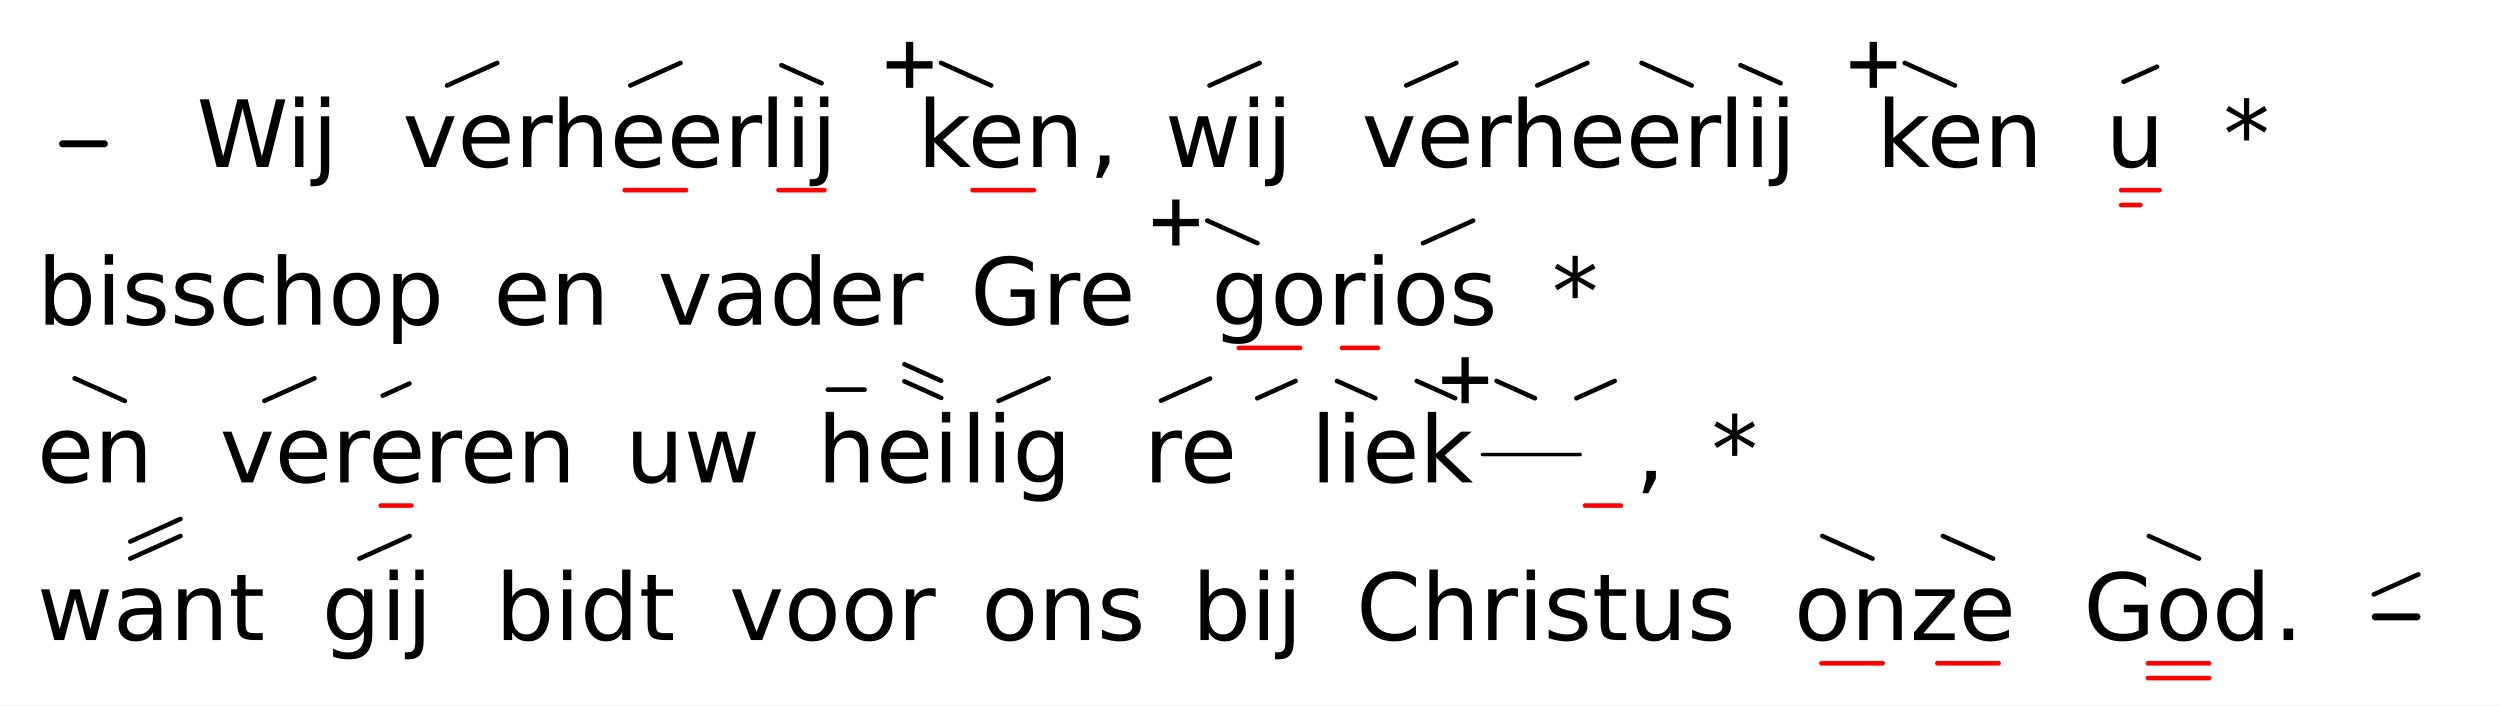
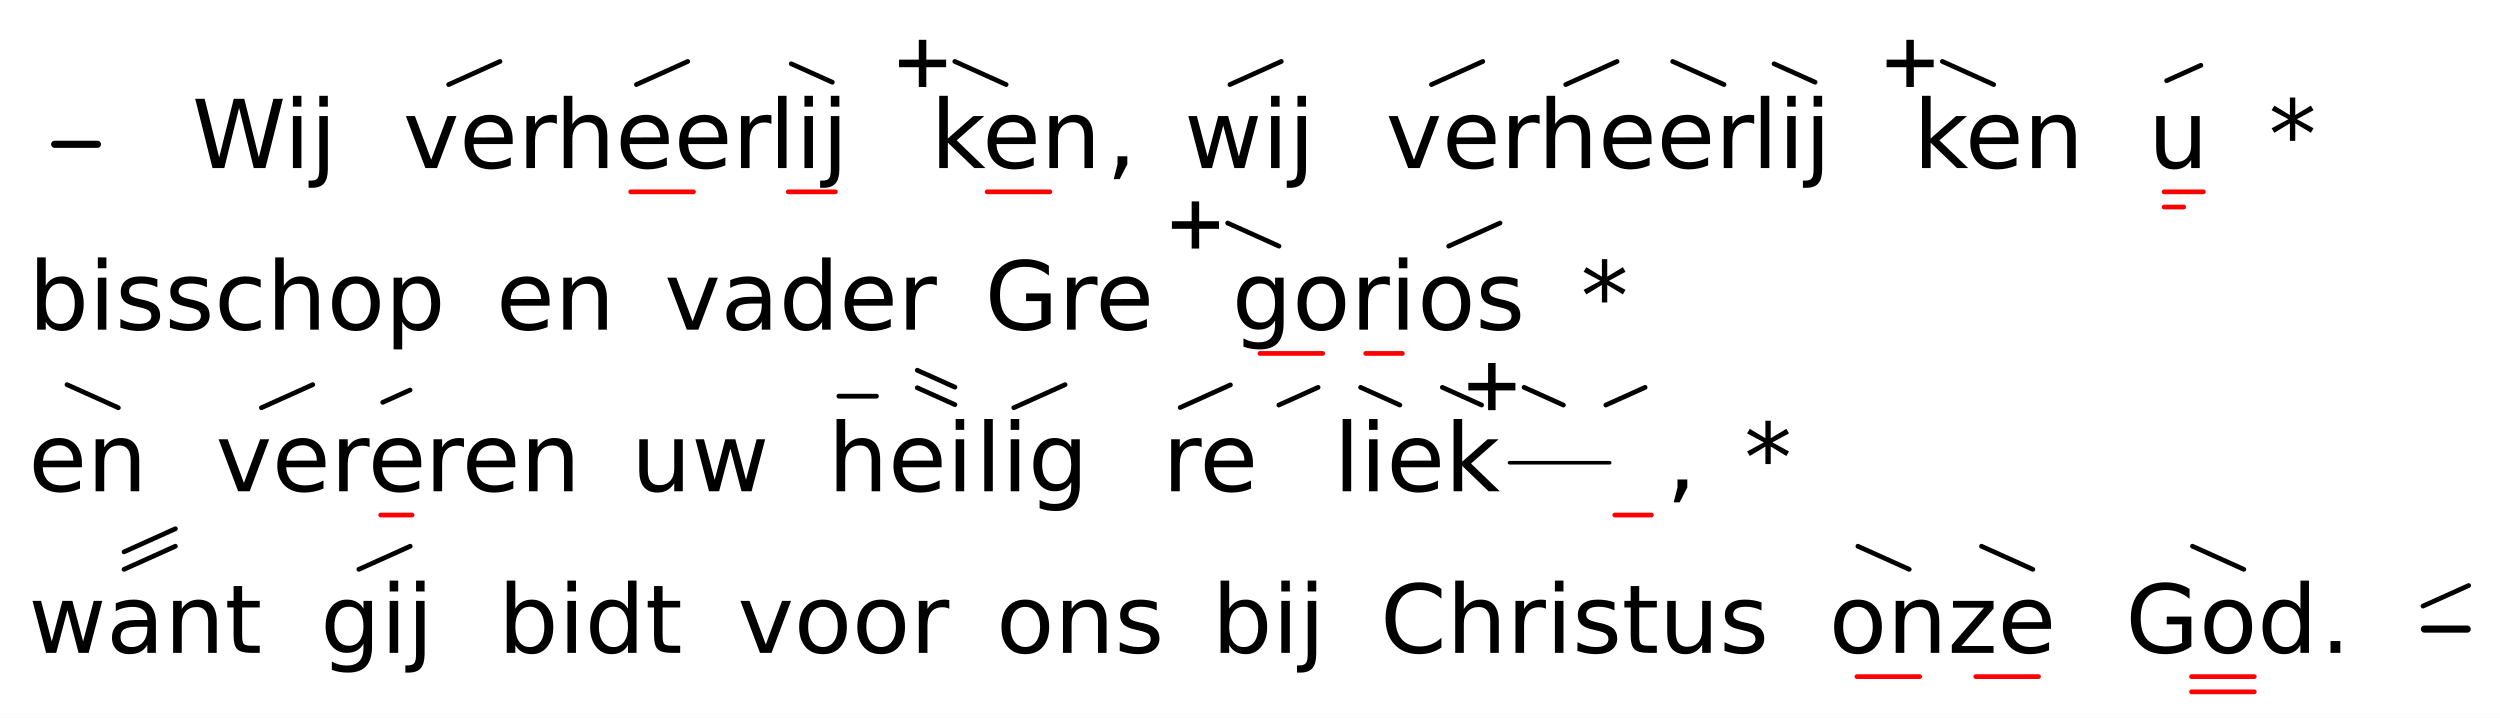
- <svg xmlns="http://www.w3.org/2000/svg" class="vsa-svg" width="539" height="152" viewBox="0 0 539 152">
+ <svg xmlns="http://www.w3.org/2000/svg" class="vsa-svg" width="526" height="151" viewBox="0 0 526 151">
  <rect width="100%" height="100%" fill="white" />
-   <g class="vsa-score">
-     <g class="vsa-line" data-vsa-line="1">
-       <g class="vsa-unit vsa-pitch-marker" data-vsa-unit="1">
-         <line class="vsa-pitch-marker-dash" x1="13.50" y1="31.00" x2="22.50" y2="31.00" stroke="black" stroke-width="1.50" stroke-linecap="round" />
+   <g class="vsa-trim" transform="translate(-2.00 -0.64)">
+     <g class="vsa-score">
+       <g class="vsa-line" data-vsa-line="1">
+         <g class="vsa-unit vsa-pitch-marker" data-vsa-unit="1">
+           <line class="vsa-pitch-marker-dash" x1="13.50" y1="31.00" x2="22.50" y2="31.00" stroke="black" stroke-width="1.50" stroke-linecap="round" />
+         </g>
+         <g class="vsa-unit vsa-unit-text" data-vsa-unit="3">
+           <text class="vsa-text vsa-free-text" x="42.40" y="36.00" xml:space="preserve" font-family="DejaVu Sans" font-size="20.00">Wij</text>
+         </g>
+         <g class="vsa-unit vsa-unit-scope" data-vsa-unit="5">
+           <text class="vsa-text vsa-sung-text" x="86.80" y="36.00" xml:space="preserve" font-family="DejaVu Sans" font-size="20.00">ver</text>
+           <g class="vsa-glyph-group vsa-upper-glyphs">
+             <line class="vsa-glyph vsa-upper-glyph vsa-glyph-rise" x1="96.40" y1="18.43" x2="107.20" y2="13.57" stroke="black" stroke-width="1.00" stroke-linecap="round" />
+           </g>
+           <g class="vsa-glyph-group vsa-lower-glyphs">
+ </g>
+         </g>
+         <g class="vsa-unit vsa-unit-scope" data-vsa-unit="6">
+           <text class="vsa-text vsa-sung-text" x="118.80" y="36.00" xml:space="preserve" font-family="DejaVu Sans" font-size="20.00">heer</text>
+           <g class="vsa-glyph-group vsa-upper-glyphs">
+             <line class="vsa-glyph vsa-upper-glyph vsa-glyph-rise" x1="135.90" y1="18.43" x2="146.70" y2="13.57" stroke="black" stroke-width="1.00" stroke-linecap="round" />
+           </g>
+           <g class="vsa-glyph-group vsa-lower-glyphs">
+             <line class="vsa-glyph vsa-lower-glyph vsa-glyph-length" x1="134.70" y1="41.00" x2="147.90" y2="41.00" stroke="red" stroke-width="1.00" stroke-linecap="round" />
+           </g>
+         </g>
+         <g class="vsa-unit vsa-unit-scope" data-vsa-unit="7">
+           <text class="vsa-text vsa-sung-text" x="163.80" y="36.00" xml:space="preserve" font-family="DejaVu Sans" font-size="20.00">lij</text>
+           <g class="vsa-glyph-group vsa-upper-glyphs">
+             <line class="vsa-glyph vsa-upper-glyph vsa-glyph-fall" x1="168.48" y1="14.06" x2="177.12" y2="17.94" stroke="black" stroke-width="1.00" stroke-linecap="round" />
+           </g>
+           <g class="vsa-glyph-group vsa-lower-glyphs">
+             <line class="vsa-glyph vsa-lower-glyph vsa-glyph-length" x1="167.85" y1="41.00" x2="177.75" y2="41.00" stroke="red" stroke-width="1.00" stroke-linecap="round" />
+           </g>
+         </g>
+         <g class="vsa-unit vsa-unit-scope" data-vsa-unit="8">
+           <text class="vsa-text vsa-sung-text" x="197.80" y="36.00" xml:space="preserve" font-family="DejaVu Sans" font-size="20.00">ken</text>
+           <g class="vsa-glyph-group vsa-upper-glyphs">
+             <text class="vsa-glyph-text" x="201.89" y="20.00" xml:space="preserve" text-anchor="end" font-family="Consolas" font-size="19.20">+</text>
+             <line class="vsa-glyph vsa-upper-glyph vsa-glyph-fall" x1="202.89" y1="13.57" x2="213.69" y2="18.43" stroke="black" stroke-width="1.00" stroke-linecap="round" />
+           </g>
+           <g class="vsa-glyph-group vsa-lower-glyphs">
+             <line class="vsa-glyph vsa-lower-glyph vsa-glyph-length" x1="209.69" y1="41.00" x2="222.89" y2="41.00" stroke="red" stroke-width="1.00" stroke-linecap="round" />
+           </g>
+         </g>
+         <g class="vsa-unit vsa-unit-text" data-vsa-unit="9">
+           <text class="vsa-text vsa-free-text" x="234.78" y="36.00" xml:space="preserve" font-family="DejaVu Sans" font-size="20.00">,</text>
+         </g>
+         <g class="vsa-unit vsa-unit-scope" data-vsa-unit="11">
+           <text class="vsa-text vsa-sung-text" x="251.18" y="36.00" xml:space="preserve" font-family="DejaVu Sans" font-size="20.00">wij</text>
+           <g class="vsa-glyph-group vsa-upper-glyphs">
+             <line class="vsa-glyph vsa-upper-glyph vsa-glyph-rise" x1="260.78" y1="18.43" x2="271.58" y2="13.57" stroke="black" stroke-width="1.00" stroke-linecap="round" />
+           </g>
+           <g class="vsa-glyph-group vsa-lower-glyphs">
+ </g>
+         </g>
+         <g class="vsa-unit vsa-unit-scope" data-vsa-unit="13">
+           <text class="vsa-text vsa-sung-text" x="293.58" y="36.00" xml:space="preserve" font-family="DejaVu Sans" font-size="20.00">ver</text>
+           <g class="vsa-glyph-group vsa-upper-glyphs">
+             <line class="vsa-glyph vsa-upper-glyph vsa-glyph-rise" x1="303.18" y1="18.43" x2="313.98" y2="13.57" stroke="black" stroke-width="1.00" stroke-linecap="round" />
+           </g>
+           <g class="vsa-glyph-group vsa-lower-glyphs">
+ </g>
+         </g>
+         <g class="vsa-unit vsa-unit-scope" data-vsa-unit="14">
+           <text class="vsa-text vsa-sung-text" x="325.58" y="36.00" xml:space="preserve" font-family="DejaVu Sans" font-size="20.00">heer</text>
+           <g class="vsa-glyph-group vsa-upper-glyphs">
+             <line class="vsa-glyph vsa-upper-glyph vsa-glyph-rise" x1="331.43" y1="18.43" x2="342.23" y2="13.57" stroke="black" stroke-width="1.00" stroke-linecap="round" />
+             <line class="vsa-glyph vsa-upper-glyph vsa-glyph-fall" x1="353.93" y1="13.57" x2="364.73" y2="18.43" stroke="black" stroke-width="1.00" stroke-linecap="round" />
+           </g>
+           <g class="vsa-glyph-group vsa-lower-glyphs">
+ </g>
+         </g>
+         <g class="vsa-unit vsa-unit-scope" data-vsa-unit="15">
+           <text class="vsa-text vsa-sung-text" x="370.58" y="36.00" xml:space="preserve" font-family="DejaVu Sans" font-size="20.00">lij</text>
+           <g class="vsa-glyph-group vsa-upper-glyphs">
+             <line class="vsa-glyph vsa-upper-glyph vsa-glyph-fall" x1="375.26" y1="14.06" x2="383.90" y2="17.94" stroke="black" stroke-width="1.00" stroke-linecap="round" />
+           </g>
+           <g class="vsa-glyph-group vsa-lower-glyphs">
+ </g>
+         </g>
+         <g class="vsa-unit vsa-unit-scope" data-vsa-unit="16">
+           <text class="vsa-text vsa-sung-text" x="404.58" y="36.00" xml:space="preserve" font-family="DejaVu Sans" font-size="20.00">ken</text>
+           <g class="vsa-glyph-group vsa-upper-glyphs">
+             <text class="vsa-glyph-text" x="409.67" y="20.00" xml:space="preserve" text-anchor="end" font-family="Consolas" font-size="19.20">+</text>
+             <line class="vsa-glyph vsa-upper-glyph vsa-glyph-fall" x1="410.67" y1="13.57" x2="421.47" y2="18.43" stroke="black" stroke-width="1.00" stroke-linecap="round" />
+           </g>
+           <g class="vsa-glyph-group vsa-lower-glyphs">
+ </g>
+         </g>
+         <g class="vsa-unit vsa-unit-scope" data-vsa-unit="18">
+           <text class="vsa-text vsa-sung-text" x="453.96" y="36.00" xml:space="preserve" font-family="DejaVu Sans" font-size="20.00">u</text>
+           <g class="vsa-glyph-group vsa-upper-glyphs">
+             <line class="vsa-glyph vsa-upper-glyph vsa-glyph-rise" x1="457.86" y1="17.62" x2="465.06" y2="14.38" stroke="black" stroke-width="1.00" stroke-linecap="round" />
+           </g>
+           <g class="vsa-glyph-group vsa-lower-glyphs">
+             <line class="vsa-glyph vsa-lower-glyph vsa-glyph-length" x1="457.33" y1="41.00" x2="465.58" y2="41.00" stroke="red" stroke-width="1.00" stroke-linecap="round" />
+             <line class="vsa-glyph vsa-lower-glyph vsa-glyph-length" x1="457.33" y1="44.20" x2="461.46" y2="44.20" stroke="red" stroke-width="1.00" stroke-linecap="round" />
+           </g>
+         </g>
+         <g class="vsa-unit vsa-unit-text" data-vsa-unit="20">
+           <text class="vsa-text vsa-free-text" x="479.36" y="36.00" xml:space="preserve" font-family="DejaVu Sans" font-size="20.00">*</text>
+         </g>
      </g>
-       <g class="vsa-unit vsa-unit-text" data-vsa-unit="3">
-         <text class="vsa-text vsa-free-text" x="42.40" y="36.00" xml:space="preserve" font-family="DejaVu Sans" font-size="20.00">Wij</text>
+       <g class="vsa-line" data-vsa-line="2">
+         <g class="vsa-unit vsa-unit-text" data-vsa-unit="1">
+           <text class="vsa-text vsa-free-text" x="8.00" y="70.00" xml:space="preserve" font-family="DejaVu Sans" font-size="20.00">bisschop</text>
+         </g>
+         <g class="vsa-unit vsa-unit-text" data-vsa-unit="3">
+           <text class="vsa-text vsa-free-text" x="106.40" y="70.00" xml:space="preserve" font-family="DejaVu Sans" font-size="20.00">en</text>
+         </g>
+         <g class="vsa-unit vsa-unit-text" data-vsa-unit="5">
+           <text class="vsa-text vsa-free-text" x="141.80" y="70.00" xml:space="preserve" font-family="DejaVu Sans" font-size="20.00">vader</text>
+         </g>
+         <g class="vsa-unit vsa-unit-text" data-vsa-unit="7">
+           <text class="vsa-text vsa-free-text" x="209.20" y="70.00" xml:space="preserve" font-family="DejaVu Sans" font-size="20.00">Gre</text>
+         </g>
+         <g class="vsa-unit vsa-unit-scope" data-vsa-unit="8">
+           <text class="vsa-text vsa-sung-text" x="261.20" y="70.00" xml:space="preserve" font-family="DejaVu Sans" font-size="20.00">go</text>
+           <g class="vsa-glyph-group vsa-upper-glyphs">
+             <text class="vsa-glyph-text" x="259.30" y="54.00" xml:space="preserve" text-anchor="end" font-family="Consolas" font-size="19.20">+</text>
+             <line class="vsa-glyph vsa-upper-glyph vsa-glyph-fall" x1="260.30" y1="47.57" x2="271.10" y2="52.43" stroke="black" stroke-width="1.00" stroke-linecap="round" />
+           </g>
+           <g class="vsa-glyph-group vsa-lower-glyphs">
+             <line class="vsa-glyph vsa-lower-glyph vsa-glyph-length" x1="267.10" y1="75.00" x2="280.30" y2="75.00" stroke="red" stroke-width="1.00" stroke-linecap="round" />
+           </g>
+         </g>
+         <g class="vsa-unit vsa-unit-scope" data-vsa-unit="9">
+           <text class="vsa-text vsa-sung-text" x="286.20" y="70.00" xml:space="preserve" font-family="DejaVu Sans" font-size="20.00">ri</text>
+           <g class="vsa-glyph-group vsa-upper-glyphs">
+ </g>
+           <g class="vsa-glyph-group vsa-lower-glyphs">
+             <line class="vsa-glyph vsa-lower-glyph vsa-glyph-length" x1="289.35" y1="75.00" x2="297.05" y2="75.00" stroke="red" stroke-width="1.00" stroke-linecap="round" />
+           </g>
+         </g>
+         <g class="vsa-unit vsa-unit-scope" data-vsa-unit="10">
+           <text class="vsa-text vsa-sung-text" x="300.20" y="70.00" xml:space="preserve" font-family="DejaVu Sans" font-size="20.00">os</text>
+           <g class="vsa-glyph-group vsa-upper-glyphs">
+             <line class="vsa-glyph vsa-upper-glyph vsa-glyph-rise" x1="306.80" y1="52.43" x2="317.60" y2="47.57" stroke="black" stroke-width="1.00" stroke-linecap="round" />
+           </g>
+           <g class="vsa-glyph-group vsa-lower-glyphs">
+ </g>
+         </g>
+         <g class="vsa-unit vsa-unit-text" data-vsa-unit="12">
+           <text class="vsa-text vsa-free-text" x="334.60" y="70.00" xml:space="preserve" font-family="DejaVu Sans" font-size="20.00">*</text>
+         </g>
      </g>
-       <g class="vsa-unit vsa-unit-scope" data-vsa-unit="5">
-         <text class="vsa-text vsa-sung-text" x="86.80" y="36.00" xml:space="preserve" font-family="DejaVu Sans" font-size="20.00">ver</text>
-         <g class="vsa-glyph-group vsa-upper-glyphs">
-           <line class="vsa-glyph vsa-upper-glyph vsa-glyph-rise" x1="96.40" y1="18.43" x2="107.20" y2="13.57" stroke="black" stroke-width="1.00" stroke-linecap="round" />
-         </g>
-         <g class="vsa-glyph-group vsa-lower-glyphs">
- </g>
+       <g class="vsa-line" data-vsa-line="3">
+         <g class="vsa-unit vsa-unit-scope" data-vsa-unit="1">
+           <text class="vsa-text vsa-sung-text" x="8.00" y="104.00" xml:space="preserve" font-family="DejaVu Sans" font-size="20.00">en</text>
+           <g class="vsa-glyph-group vsa-upper-glyphs">
+             <line class="vsa-glyph vsa-upper-glyph vsa-glyph-fall" x1="16.10" y1="81.57" x2="26.90" y2="86.43" stroke="black" stroke-width="1.00" stroke-linecap="round" />
+           </g>
+           <g class="vsa-glyph-group vsa-lower-glyphs">
+ </g>
+         </g>
+         <g class="vsa-unit vsa-unit-scope" data-vsa-unit="3">
+           <text class="vsa-text vsa-sung-text" x="47.40" y="104.00" xml:space="preserve" font-family="DejaVu Sans" font-size="20.00">ver</text>
+           <g class="vsa-glyph-group vsa-upper-glyphs">
+             <line class="vsa-glyph vsa-upper-glyph vsa-glyph-rise" x1="57.00" y1="86.43" x2="67.80" y2="81.57" stroke="black" stroke-width="1.00" stroke-linecap="round" />
+           </g>
+           <g class="vsa-glyph-group vsa-lower-glyphs">
+ </g>
+         </g>
+         <g class="vsa-unit vsa-unit-scope" data-vsa-unit="4">
+           <text class="vsa-text vsa-sung-text" x="79.40" y="104.00" xml:space="preserve" font-family="DejaVu Sans" font-size="20.00">e</text>
+           <g class="vsa-glyph-group vsa-upper-glyphs">
+             <line class="vsa-glyph vsa-upper-glyph vsa-glyph-rise" x1="82.52" y1="85.30" x2="88.28" y2="82.70" stroke="black" stroke-width="1.00" stroke-linecap="round" />
+           </g>
+           <g class="vsa-glyph-group vsa-lower-glyphs">
+             <line class="vsa-glyph vsa-lower-glyph vsa-glyph-length" x1="82.10" y1="109.00" x2="88.70" y2="109.00" stroke="red" stroke-width="1.00" stroke-linecap="round" />
+           </g>
+         </g>
+         <g class="vsa-unit vsa-unit-text" data-vsa-unit="5">
+           <text class="vsa-text vsa-free-text" x="91.40" y="104.00" xml:space="preserve" font-family="DejaVu Sans" font-size="20.00">ren</text>
+         </g>
+         <g class="vsa-unit vsa-unit-text" data-vsa-unit="7">
+           <text class="vsa-text vsa-free-text" x="134.80" y="104.00" xml:space="preserve" font-family="DejaVu Sans" font-size="20.00">uw</text>
+         </g>
+         <g class="vsa-unit vsa-unit-scope" data-vsa-unit="9">
+           <text class="vsa-text vsa-sung-text" x="176.20" y="104.00" xml:space="preserve" font-family="DejaVu Sans" font-size="20.00">hei</text>
+           <g class="vsa-glyph-group vsa-upper-glyphs">
+             <line class="vsa-glyph vsa-upper-glyph vsa-glyph-flat" x1="178.49" y1="84.00" x2="186.41" y2="84.00" stroke="black" stroke-width="1.00" stroke-linecap="round" />
+             <line class="vsa-glyph vsa-upper-glyph vsa-glyph-fall" x1="194.99" y1="82.22" x2="202.91" y2="85.78" stroke="black" stroke-width="1.00" stroke-linecap="round" />
+             <line class="vsa-glyph vsa-upper-glyph vsa-glyph-fall" x1="194.99" y1="78.54" x2="202.91" y2="82.10" stroke="black" stroke-width="1.00" stroke-linecap="round" />
+           </g>
+           <g class="vsa-glyph-group vsa-lower-glyphs">
+ </g>
+         </g>
+         <g class="vsa-unit vsa-unit-scope" data-vsa-unit="10">
+           <text class="vsa-text vsa-sung-text" x="207.20" y="104.00" xml:space="preserve" font-family="DejaVu Sans" font-size="20.00">lig</text>
+           <g class="vsa-glyph-group vsa-upper-glyphs">
+             <line class="vsa-glyph vsa-upper-glyph vsa-glyph-rise" x1="215.30" y1="86.43" x2="226.10" y2="81.57" stroke="black" stroke-width="1.00" stroke-linecap="round" />
+           </g>
+           <g class="vsa-glyph-group vsa-lower-glyphs">
+ </g>
+         </g>
+         <g class="vsa-unit vsa-unit-scope" data-vsa-unit="12">
+           <text class="vsa-text vsa-sung-text" x="246.60" y="104.00" xml:space="preserve" font-family="DejaVu Sans" font-size="20.00">re</text>
+           <g class="vsa-glyph-group vsa-upper-glyphs">
+             <line class="vsa-glyph vsa-upper-glyph vsa-glyph-rise" x1="250.32" y1="86.38" x2="260.88" y2="81.62" stroke="black" stroke-width="1.00" stroke-linecap="round" />
+           </g>
+           <g class="vsa-glyph-group vsa-lower-glyphs">
+ </g>
+         </g>
+         <g class="vsa-unit vsa-unit-scope" data-vsa-unit="13">
+           <text class="vsa-text vsa-sung-text" x="282.60" y="104.00" xml:space="preserve" font-family="DejaVu Sans" font-size="20.00">liek</text>
+           <line class="vsa-filler-line" x1="319.60" y1="98.00" x2="340.68" y2="98.00" stroke="black" stroke-width="0.75" stroke-linecap="round" />
+           <g class="vsa-glyph-group vsa-upper-glyphs">
+             <line class="vsa-glyph vsa-upper-glyph vsa-glyph-rise" x1="271.07" y1="85.86" x2="279.33" y2="82.14" stroke="black" stroke-width="1.00" stroke-linecap="round" />
+             <line class="vsa-glyph vsa-upper-glyph vsa-glyph-fall" x1="288.27" y1="82.14" x2="296.53" y2="85.86" stroke="black" stroke-width="1.00" stroke-linecap="round" />
+             <line class="vsa-glyph vsa-upper-glyph vsa-glyph-fall" x1="305.47" y1="82.14" x2="313.73" y2="85.86" stroke="black" stroke-width="1.00" stroke-linecap="round" />
+             <text class="vsa-glyph-text" x="321.67" y="88.00" xml:space="preserve" text-anchor="end" font-family="Consolas" font-size="19.20">+</text>
+             <line class="vsa-glyph vsa-upper-glyph vsa-glyph-fall" x1="322.67" y1="82.14" x2="330.93" y2="85.86" stroke="black" stroke-width="1.00" stroke-linecap="round" />
+             <line class="vsa-glyph vsa-upper-glyph vsa-glyph-rise" x1="339.87" y1="85.86" x2="348.13" y2="82.14" stroke="black" stroke-width="1.00" stroke-linecap="round" />
+           </g>
+           <g class="vsa-glyph-group vsa-lower-glyphs">
+             <line class="vsa-glyph vsa-lower-glyph vsa-glyph-length" x1="341.75" y1="109.00" x2="349.45" y2="109.00" stroke="red" stroke-width="1.00" stroke-linecap="round" />
+           </g>
+         </g>
+         <g class="vsa-unit vsa-unit-text" data-vsa-unit="14">
+           <text class="vsa-text vsa-free-text" x="352.60" y="104.00" xml:space="preserve" font-family="DejaVu Sans" font-size="20.00">,</text>
+         </g>
+         <g class="vsa-unit vsa-unit-text" data-vsa-unit="16">
+           <text class="vsa-text vsa-free-text" x="369.00" y="104.00" xml:space="preserve" font-family="DejaVu Sans" font-size="20.00">*</text>
+         </g>
      </g>
-       <g class="vsa-unit vsa-unit-scope" data-vsa-unit="6">
-         <text class="vsa-text vsa-sung-text" x="118.80" y="36.00" xml:space="preserve" font-family="DejaVu Sans" font-size="20.00">heer</text>
-         <g class="vsa-glyph-group vsa-upper-glyphs">
-           <line class="vsa-glyph vsa-upper-glyph vsa-glyph-rise" x1="135.90" y1="18.43" x2="146.70" y2="13.57" stroke="black" stroke-width="1.00" stroke-linecap="round" />
-         </g>
-         <g class="vsa-glyph-group vsa-lower-glyphs">
-           <line class="vsa-glyph vsa-lower-glyph vsa-glyph-length" x1="134.70" y1="41.00" x2="147.90" y2="41.00" stroke="red" stroke-width="1.00" stroke-linecap="round" />
-         </g>
-       </g>
-       <g class="vsa-unit vsa-unit-scope" data-vsa-unit="7">
-         <text class="vsa-text vsa-sung-text" x="163.80" y="36.00" xml:space="preserve" font-family="DejaVu Sans" font-size="20.00">lij</text>
-         <g class="vsa-glyph-group vsa-upper-glyphs">
-           <line class="vsa-glyph vsa-upper-glyph vsa-glyph-fall" x1="168.48" y1="14.06" x2="177.12" y2="17.94" stroke="black" stroke-width="1.00" stroke-linecap="round" />
-         </g>
-         <g class="vsa-glyph-group vsa-lower-glyphs">
-           <line class="vsa-glyph vsa-lower-glyph vsa-glyph-length" x1="167.85" y1="41.00" x2="177.75" y2="41.00" stroke="red" stroke-width="1.00" stroke-linecap="round" />
-         </g>
-       </g>
-       <g class="vsa-unit vsa-unit-scope" data-vsa-unit="8">
-         <text class="vsa-text vsa-sung-text" x="197.80" y="36.00" xml:space="preserve" font-family="DejaVu Sans" font-size="20.00">ken</text>
-         <g class="vsa-glyph-group vsa-upper-glyphs">
-           <text class="vsa-glyph-text" x="201.89" y="20.00" xml:space="preserve" text-anchor="end" font-family="Consolas" font-size="19.20">+</text>
-           <line class="vsa-glyph vsa-upper-glyph vsa-glyph-fall" x1="202.89" y1="13.57" x2="213.69" y2="18.43" stroke="black" stroke-width="1.00" stroke-linecap="round" />
-         </g>
-         <g class="vsa-glyph-group vsa-lower-glyphs">
-           <line class="vsa-glyph vsa-lower-glyph vsa-glyph-length" x1="209.69" y1="41.00" x2="222.89" y2="41.00" stroke="red" stroke-width="1.00" stroke-linecap="round" />
-         </g>
-       </g>
-       <g class="vsa-unit vsa-unit-text" data-vsa-unit="9">
-         <text class="vsa-text vsa-free-text" x="234.78" y="36.00" xml:space="preserve" font-family="DejaVu Sans" font-size="20.00">,</text>
-       </g>
-       <g class="vsa-unit vsa-unit-scope" data-vsa-unit="11">
-         <text class="vsa-text vsa-sung-text" x="251.18" y="36.00" xml:space="preserve" font-family="DejaVu Sans" font-size="20.00">wij</text>
-         <g class="vsa-glyph-group vsa-upper-glyphs">
-           <line class="vsa-glyph vsa-upper-glyph vsa-glyph-rise" x1="260.78" y1="18.43" x2="271.58" y2="13.57" stroke="black" stroke-width="1.00" stroke-linecap="round" />
-         </g>
-         <g class="vsa-glyph-group vsa-lower-glyphs">
- </g>
-       </g>
-       <g class="vsa-unit vsa-unit-scope" data-vsa-unit="13">
-         <text class="vsa-text vsa-sung-text" x="293.58" y="36.00" xml:space="preserve" font-family="DejaVu Sans" font-size="20.00">ver</text>
-         <g class="vsa-glyph-group vsa-upper-glyphs">
-           <line class="vsa-glyph vsa-upper-glyph vsa-glyph-rise" x1="303.18" y1="18.43" x2="313.98" y2="13.57" stroke="black" stroke-width="1.00" stroke-linecap="round" />
-         </g>
-         <g class="vsa-glyph-group vsa-lower-glyphs">
- </g>
-       </g>
-       <g class="vsa-unit vsa-unit-scope" data-vsa-unit="14">
-         <text class="vsa-text vsa-sung-text" x="325.58" y="36.00" xml:space="preserve" font-family="DejaVu Sans" font-size="20.00">heer</text>
-         <g class="vsa-glyph-group vsa-upper-glyphs">
-           <line class="vsa-glyph vsa-upper-glyph vsa-glyph-rise" x1="331.43" y1="18.43" x2="342.23" y2="13.57" stroke="black" stroke-width="1.00" stroke-linecap="round" />
-           <line class="vsa-glyph vsa-upper-glyph vsa-glyph-fall" x1="353.93" y1="13.57" x2="364.73" y2="18.43" stroke="black" stroke-width="1.00" stroke-linecap="round" />
-         </g>
-         <g class="vsa-glyph-group vsa-lower-glyphs">
- </g>
-       </g>
-       <g class="vsa-unit vsa-unit-scope" data-vsa-unit="15">
-         <text class="vsa-text vsa-sung-text" x="370.58" y="36.00" xml:space="preserve" font-family="DejaVu Sans" font-size="20.00">lij</text>
-         <g class="vsa-glyph-group vsa-upper-glyphs">
-           <line class="vsa-glyph vsa-upper-glyph vsa-glyph-fall" x1="375.26" y1="14.06" x2="383.90" y2="17.94" stroke="black" stroke-width="1.00" stroke-linecap="round" />
-         </g>
-         <g class="vsa-glyph-group vsa-lower-glyphs">
- </g>
-       </g>
-       <g class="vsa-unit vsa-unit-scope" data-vsa-unit="16">
-         <text class="vsa-text vsa-sung-text" x="404.58" y="36.00" xml:space="preserve" font-family="DejaVu Sans" font-size="20.00">ken</text>
-         <g class="vsa-glyph-group vsa-upper-glyphs">
-           <text class="vsa-glyph-text" x="409.67" y="20.00" xml:space="preserve" text-anchor="end" font-family="Consolas" font-size="19.20">+</text>
-           <line class="vsa-glyph vsa-upper-glyph vsa-glyph-fall" x1="410.67" y1="13.57" x2="421.47" y2="18.43" stroke="black" stroke-width="1.00" stroke-linecap="round" />
-         </g>
-         <g class="vsa-glyph-group vsa-lower-glyphs">
- </g>
-       </g>
-       <g class="vsa-unit vsa-unit-scope" data-vsa-unit="18">
-         <text class="vsa-text vsa-sung-text" x="453.96" y="36.00" xml:space="preserve" font-family="DejaVu Sans" font-size="20.00">u</text>
-         <g class="vsa-glyph-group vsa-upper-glyphs">
-           <line class="vsa-glyph vsa-upper-glyph vsa-glyph-rise" x1="457.86" y1="17.62" x2="465.06" y2="14.38" stroke="black" stroke-width="1.00" stroke-linecap="round" />
-         </g>
-         <g class="vsa-glyph-group vsa-lower-glyphs">
-           <line class="vsa-glyph vsa-lower-glyph vsa-glyph-length" x1="457.33" y1="41.00" x2="465.58" y2="41.00" stroke="red" stroke-width="1.00" stroke-linecap="round" />
-           <line class="vsa-glyph vsa-lower-glyph vsa-glyph-length" x1="457.33" y1="44.20" x2="461.46" y2="44.20" stroke="red" stroke-width="1.00" stroke-linecap="round" />
-         </g>
-       </g>
-       <g class="vsa-unit vsa-unit-text" data-vsa-unit="20">
-         <text class="vsa-text vsa-free-text" x="479.36" y="36.00" xml:space="preserve" font-family="DejaVu Sans" font-size="20.00">*</text>
-       </g>
-     </g>
-     <g class="vsa-line" data-vsa-line="2">
-       <g class="vsa-unit vsa-unit-text" data-vsa-unit="1">
-         <text class="vsa-text vsa-free-text" x="8.00" y="70.00" xml:space="preserve" font-family="DejaVu Sans" font-size="20.00">bisschop</text>
-       </g>
-       <g class="vsa-unit vsa-unit-text" data-vsa-unit="3">
-         <text class="vsa-text vsa-free-text" x="106.40" y="70.00" xml:space="preserve" font-family="DejaVu Sans" font-size="20.00">en</text>
-       </g>
-       <g class="vsa-unit vsa-unit-text" data-vsa-unit="5">
-         <text class="vsa-text vsa-free-text" x="141.80" y="70.00" xml:space="preserve" font-family="DejaVu Sans" font-size="20.00">vader</text>
-       </g>
-       <g class="vsa-unit vsa-unit-text" data-vsa-unit="7">
-         <text class="vsa-text vsa-free-text" x="209.20" y="70.00" xml:space="preserve" font-family="DejaVu Sans" font-size="20.00">Gre</text>
-       </g>
-       <g class="vsa-unit vsa-unit-scope" data-vsa-unit="8">
-         <text class="vsa-text vsa-sung-text" x="261.20" y="70.00" xml:space="preserve" font-family="DejaVu Sans" font-size="20.00">go</text>
-         <g class="vsa-glyph-group vsa-upper-glyphs">
-           <text class="vsa-glyph-text" x="259.30" y="54.00" xml:space="preserve" text-anchor="end" font-family="Consolas" font-size="19.20">+</text>
-           <line class="vsa-glyph vsa-upper-glyph vsa-glyph-fall" x1="260.30" y1="47.57" x2="271.10" y2="52.43" stroke="black" stroke-width="1.00" stroke-linecap="round" />
-         </g>
-         <g class="vsa-glyph-group vsa-lower-glyphs">
-           <line class="vsa-glyph vsa-lower-glyph vsa-glyph-length" x1="267.10" y1="75.00" x2="280.30" y2="75.00" stroke="red" stroke-width="1.00" stroke-linecap="round" />
-         </g>
-       </g>
-       <g class="vsa-unit vsa-unit-scope" data-vsa-unit="9">
-         <text class="vsa-text vsa-sung-text" x="286.20" y="70.00" xml:space="preserve" font-family="DejaVu Sans" font-size="20.00">ri</text>
-         <g class="vsa-glyph-group vsa-upper-glyphs">
- </g>
-         <g class="vsa-glyph-group vsa-lower-glyphs">
-           <line class="vsa-glyph vsa-lower-glyph vsa-glyph-length" x1="289.35" y1="75.00" x2="297.05" y2="75.00" stroke="red" stroke-width="1.00" stroke-linecap="round" />
-         </g>
-       </g>
-       <g class="vsa-unit vsa-unit-scope" data-vsa-unit="10">
-         <text class="vsa-text vsa-sung-text" x="300.20" y="70.00" xml:space="preserve" font-family="DejaVu Sans" font-size="20.00">os</text>
-         <g class="vsa-glyph-group vsa-upper-glyphs">
-           <line class="vsa-glyph vsa-upper-glyph vsa-glyph-rise" x1="306.80" y1="52.43" x2="317.60" y2="47.57" stroke="black" stroke-width="1.00" stroke-linecap="round" />
-         </g>
-         <g class="vsa-glyph-group vsa-lower-glyphs">
- </g>
-       </g>
-       <g class="vsa-unit vsa-unit-text" data-vsa-unit="12">
-         <text class="vsa-text vsa-free-text" x="334.60" y="70.00" xml:space="preserve" font-family="DejaVu Sans" font-size="20.00">*</text>
-       </g>
-     </g>
-     <g class="vsa-line" data-vsa-line="3">
-       <g class="vsa-unit vsa-unit-scope" data-vsa-unit="1">
-         <text class="vsa-text vsa-sung-text" x="8.00" y="104.00" xml:space="preserve" font-family="DejaVu Sans" font-size="20.00">en</text>
-         <g class="vsa-glyph-group vsa-upper-glyphs">
-           <line class="vsa-glyph vsa-upper-glyph vsa-glyph-fall" x1="16.10" y1="81.57" x2="26.90" y2="86.43" stroke="black" stroke-width="1.00" stroke-linecap="round" />
-         </g>
-         <g class="vsa-glyph-group vsa-lower-glyphs">
- </g>
-       </g>
-       <g class="vsa-unit vsa-unit-scope" data-vsa-unit="3">
-         <text class="vsa-text vsa-sung-text" x="47.40" y="104.00" xml:space="preserve" font-family="DejaVu Sans" font-size="20.00">ver</text>
-         <g class="vsa-glyph-group vsa-upper-glyphs">
-           <line class="vsa-glyph vsa-upper-glyph vsa-glyph-rise" x1="57.00" y1="86.43" x2="67.80" y2="81.57" stroke="black" stroke-width="1.00" stroke-linecap="round" />
-         </g>
-         <g class="vsa-glyph-group vsa-lower-glyphs">
- </g>
-       </g>
-       <g class="vsa-unit vsa-unit-scope" data-vsa-unit="4">
-         <text class="vsa-text vsa-sung-text" x="79.40" y="104.00" xml:space="preserve" font-family="DejaVu Sans" font-size="20.00">e</text>
-         <g class="vsa-glyph-group vsa-upper-glyphs">
-           <line class="vsa-glyph vsa-upper-glyph vsa-glyph-rise" x1="82.52" y1="85.30" x2="88.28" y2="82.70" stroke="black" stroke-width="1.00" stroke-linecap="round" />
-         </g>
-         <g class="vsa-glyph-group vsa-lower-glyphs">
-           <line class="vsa-glyph vsa-lower-glyph vsa-glyph-length" x1="82.10" y1="109.00" x2="88.70" y2="109.00" stroke="red" stroke-width="1.00" stroke-linecap="round" />
-         </g>
-       </g>
-       <g class="vsa-unit vsa-unit-text" data-vsa-unit="5">
-         <text class="vsa-text vsa-free-text" x="91.40" y="104.00" xml:space="preserve" font-family="DejaVu Sans" font-size="20.00">ren</text>
-       </g>
-       <g class="vsa-unit vsa-unit-text" data-vsa-unit="7">
-         <text class="vsa-text vsa-free-text" x="134.80" y="104.00" xml:space="preserve" font-family="DejaVu Sans" font-size="20.00">uw</text>
-       </g>
-       <g class="vsa-unit vsa-unit-scope" data-vsa-unit="9">
-         <text class="vsa-text vsa-sung-text" x="176.20" y="104.00" xml:space="preserve" font-family="DejaVu Sans" font-size="20.00">hei</text>
-         <g class="vsa-glyph-group vsa-upper-glyphs">
-           <line class="vsa-glyph vsa-upper-glyph vsa-glyph-flat" x1="178.49" y1="84.00" x2="186.41" y2="84.00" stroke="black" stroke-width="1.00" stroke-linecap="round" />
-           <line class="vsa-glyph vsa-upper-glyph vsa-glyph-fall" x1="194.99" y1="82.22" x2="202.91" y2="85.78" stroke="black" stroke-width="1.00" stroke-linecap="round" />
-           <line class="vsa-glyph vsa-upper-glyph vsa-glyph-fall" x1="194.99" y1="78.54" x2="202.91" y2="82.10" stroke="black" stroke-width="1.00" stroke-linecap="round" />
-         </g>
-         <g class="vsa-glyph-group vsa-lower-glyphs">
- </g>
-       </g>
-       <g class="vsa-unit vsa-unit-scope" data-vsa-unit="10">
-         <text class="vsa-text vsa-sung-text" x="207.20" y="104.00" xml:space="preserve" font-family="DejaVu Sans" font-size="20.00">lig</text>
-         <g class="vsa-glyph-group vsa-upper-glyphs">
-           <line class="vsa-glyph vsa-upper-glyph vsa-glyph-rise" x1="215.30" y1="86.43" x2="226.10" y2="81.57" stroke="black" stroke-width="1.00" stroke-linecap="round" />
-         </g>
-         <g class="vsa-glyph-group vsa-lower-glyphs">
- </g>
-       </g>
-       <g class="vsa-unit vsa-unit-scope" data-vsa-unit="12">
-         <text class="vsa-text vsa-sung-text" x="246.60" y="104.00" xml:space="preserve" font-family="DejaVu Sans" font-size="20.00">re</text>
-         <g class="vsa-glyph-group vsa-upper-glyphs">
-           <line class="vsa-glyph vsa-upper-glyph vsa-glyph-rise" x1="250.32" y1="86.38" x2="260.88" y2="81.62" stroke="black" stroke-width="1.00" stroke-linecap="round" />
-         </g>
-         <g class="vsa-glyph-group vsa-lower-glyphs">
- </g>
-       </g>
-       <g class="vsa-unit vsa-unit-scope" data-vsa-unit="13">
-         <text class="vsa-text vsa-sung-text" x="282.60" y="104.00" xml:space="preserve" font-family="DejaVu Sans" font-size="20.00">liek</text>
-         <line class="vsa-filler-line" x1="319.60" y1="98.00" x2="340.68" y2="98.00" stroke="black" stroke-width="0.75" stroke-linecap="round" />
-         <g class="vsa-glyph-group vsa-upper-glyphs">
-           <line class="vsa-glyph vsa-upper-glyph vsa-glyph-rise" x1="271.07" y1="85.86" x2="279.33" y2="82.14" stroke="black" stroke-width="1.00" stroke-linecap="round" />
-           <line class="vsa-glyph vsa-upper-glyph vsa-glyph-fall" x1="288.27" y1="82.14" x2="296.53" y2="85.86" stroke="black" stroke-width="1.00" stroke-linecap="round" />
-           <line class="vsa-glyph vsa-upper-glyph vsa-glyph-fall" x1="305.47" y1="82.14" x2="313.73" y2="85.86" stroke="black" stroke-width="1.00" stroke-linecap="round" />
-           <text class="vsa-glyph-text" x="321.67" y="88.00" xml:space="preserve" text-anchor="end" font-family="Consolas" font-size="19.20">+</text>
-           <line class="vsa-glyph vsa-upper-glyph vsa-glyph-fall" x1="322.67" y1="82.14" x2="330.93" y2="85.86" stroke="black" stroke-width="1.00" stroke-linecap="round" />
-           <line class="vsa-glyph vsa-upper-glyph vsa-glyph-rise" x1="339.87" y1="85.86" x2="348.13" y2="82.14" stroke="black" stroke-width="1.00" stroke-linecap="round" />
-         </g>
-         <g class="vsa-glyph-group vsa-lower-glyphs">
-           <line class="vsa-glyph vsa-lower-glyph vsa-glyph-length" x1="341.75" y1="109.00" x2="349.45" y2="109.00" stroke="red" stroke-width="1.00" stroke-linecap="round" />
-         </g>
-       </g>
-       <g class="vsa-unit vsa-unit-text" data-vsa-unit="14">
-         <text class="vsa-text vsa-free-text" x="352.60" y="104.00" xml:space="preserve" font-family="DejaVu Sans" font-size="20.00">,</text>
-       </g>
-       <g class="vsa-unit vsa-unit-text" data-vsa-unit="16">
-         <text class="vsa-text vsa-free-text" x="369.00" y="104.00" xml:space="preserve" font-family="DejaVu Sans" font-size="20.00">*</text>
-       </g>
-     </g>
-     <g class="vsa-line" data-vsa-line="4">
-       <g class="vsa-unit vsa-unit-scope" data-vsa-unit="1">
-         <text class="vsa-text vsa-sung-text" x="8.00" y="138.00" xml:space="preserve" font-family="DejaVu Sans" font-size="20.00">want</text>
-         <g class="vsa-glyph-group vsa-upper-glyphs">
-           <line class="vsa-glyph vsa-upper-glyph vsa-glyph-rise" x1="28.10" y1="120.43" x2="38.90" y2="115.57" stroke="black" stroke-width="1.00" stroke-linecap="round" />
-           <line class="vsa-glyph vsa-upper-glyph vsa-glyph-rise" x1="28.10" y1="116.75" x2="38.90" y2="111.89" stroke="black" stroke-width="1.00" stroke-linecap="round" />
-         </g>
-         <g class="vsa-glyph-group vsa-lower-glyphs">
- </g>
-       </g>
-       <g class="vsa-unit vsa-unit-scope" data-vsa-unit="3">
-         <text class="vsa-text vsa-sung-text" x="69.40" y="138.00" xml:space="preserve" font-family="DejaVu Sans" font-size="20.00">gij</text>
-         <g class="vsa-glyph-group vsa-upper-glyphs">
-           <line class="vsa-glyph vsa-upper-glyph vsa-glyph-rise" x1="77.50" y1="120.43" x2="88.30" y2="115.57" stroke="black" stroke-width="1.00" stroke-linecap="round" />
-         </g>
-         <g class="vsa-glyph-group vsa-lower-glyphs">
- </g>
-       </g>
-       <g class="vsa-unit vsa-unit-text" data-vsa-unit="5">
-         <text class="vsa-text vsa-free-text" x="106.80" y="138.00" xml:space="preserve" font-family="DejaVu Sans" font-size="20.00">bidt</text>
-       </g>
-       <g class="vsa-unit vsa-unit-text" data-vsa-unit="7">
-         <text class="vsa-text vsa-free-text" x="157.20" y="138.00" xml:space="preserve" font-family="DejaVu Sans" font-size="20.00">voor</text>
-       </g>
-       <g class="vsa-unit vsa-unit-text" data-vsa-unit="9">
-         <text class="vsa-text vsa-free-text" x="211.60" y="138.00" xml:space="preserve" font-family="DejaVu Sans" font-size="20.00">ons</text>
-       </g>
-       <g class="vsa-unit vsa-unit-text" data-vsa-unit="11">
-         <text class="vsa-text vsa-free-text" x="257.00" y="138.00" xml:space="preserve" font-family="DejaVu Sans" font-size="20.00">bij</text>
-       </g>
-       <g class="vsa-unit vsa-unit-text" data-vsa-unit="13">
-         <text class="vsa-text vsa-free-text" x="292.40" y="138.00" xml:space="preserve" font-family="DejaVu Sans" font-size="20.00">Christus</text>
-       </g>
-       <g class="vsa-unit vsa-unit-scope" data-vsa-unit="15">
-         <text class="vsa-text vsa-sung-text" x="386.80" y="138.00" xml:space="preserve" font-family="DejaVu Sans" font-size="20.00">on</text>
-         <g class="vsa-glyph-group vsa-upper-glyphs">
-           <line class="vsa-glyph vsa-upper-glyph vsa-glyph-fall" x1="392.90" y1="115.57" x2="403.70" y2="120.43" stroke="black" stroke-width="1.00" stroke-linecap="round" />
-         </g>
-         <g class="vsa-glyph-group vsa-lower-glyphs">
-           <line class="vsa-glyph vsa-lower-glyph vsa-glyph-length" x1="392.70" y1="143.00" x2="405.90" y2="143.00" stroke="red" stroke-width="1.00" stroke-linecap="round" />
-         </g>
-       </g>
-       <g class="vsa-unit vsa-unit-scope" data-vsa-unit="16">
-         <text class="vsa-text vsa-sung-text" x="411.80" y="138.00" xml:space="preserve" font-family="DejaVu Sans" font-size="20.00">ze</text>
-         <g class="vsa-glyph-group vsa-upper-glyphs">
-           <line class="vsa-glyph vsa-upper-glyph vsa-glyph-fall" x1="418.90" y1="115.57" x2="429.70" y2="120.43" stroke="black" stroke-width="1.00" stroke-linecap="round" />
-         </g>
-         <g class="vsa-glyph-group vsa-lower-glyphs">
-           <line class="vsa-glyph vsa-lower-glyph vsa-glyph-length" x1="417.70" y1="143.00" x2="430.90" y2="143.00" stroke="red" stroke-width="1.00" stroke-linecap="round" />
-         </g>
-       </g>
-       <g class="vsa-unit vsa-unit-scope" data-vsa-unit="18">
-         <text class="vsa-text vsa-sung-text" x="449.20" y="138.00" xml:space="preserve" font-family="DejaVu Sans" font-size="20.00">God</text>
-         <g class="vsa-glyph-group vsa-upper-glyphs">
-           <line class="vsa-glyph vsa-upper-glyph vsa-glyph-fall" x1="463.30" y1="115.57" x2="474.10" y2="120.43" stroke="black" stroke-width="1.00" stroke-linecap="round" />
-         </g>
-         <g class="vsa-glyph-group vsa-lower-glyphs">
-           <line class="vsa-glyph vsa-lower-glyph vsa-glyph-length" x1="463.10" y1="143.00" x2="476.30" y2="143.00" stroke="red" stroke-width="1.00" stroke-linecap="round" />
-           <line class="vsa-glyph vsa-lower-glyph vsa-glyph-length" x1="463.10" y1="146.20" x2="476.30" y2="146.20" stroke="red" stroke-width="1.00" stroke-linecap="round" />
-         </g>
-       </g>
-       <g class="vsa-unit vsa-unit-text" data-vsa-unit="19">
-         <text class="vsa-text vsa-free-text" x="490.20" y="138.00" xml:space="preserve" font-family="DejaVu Sans" font-size="20.00">.</text>
-       </g>
-       <g class="vsa-unit vsa-pitch-marker" data-vsa-unit="21">
-         <g class="vsa-pitch-marker-upper-glyph vsa-upper-glyphs">
-           <line class="vsa-glyph vsa-upper-glyph vsa-glyph-rise" x1="511.80" y1="128.16" x2="521.40" y2="123.84" stroke="black" stroke-width="1.00" stroke-linecap="round" />
-         </g>
-         <line class="vsa-pitch-marker-dash" x1="512.10" y1="133.00" x2="521.10" y2="133.00" stroke="black" stroke-width="1.50" stroke-linecap="round" />
+       <g class="vsa-line" data-vsa-line="4">
+         <g class="vsa-unit vsa-unit-scope" data-vsa-unit="1">
+           <text class="vsa-text vsa-sung-text" x="8.00" y="138.00" xml:space="preserve" font-family="DejaVu Sans" font-size="20.00">want</text>
+           <g class="vsa-glyph-group vsa-upper-glyphs">
+             <line class="vsa-glyph vsa-upper-glyph vsa-glyph-rise" x1="28.10" y1="120.43" x2="38.90" y2="115.57" stroke="black" stroke-width="1.00" stroke-linecap="round" />
+             <line class="vsa-glyph vsa-upper-glyph vsa-glyph-rise" x1="28.10" y1="116.75" x2="38.90" y2="111.89" stroke="black" stroke-width="1.00" stroke-linecap="round" />
+           </g>
+           <g class="vsa-glyph-group vsa-lower-glyphs">
+ </g>
+         </g>
+         <g class="vsa-unit vsa-unit-scope" data-vsa-unit="3">
+           <text class="vsa-text vsa-sung-text" x="69.40" y="138.00" xml:space="preserve" font-family="DejaVu Sans" font-size="20.00">gij</text>
+           <g class="vsa-glyph-group vsa-upper-glyphs">
+             <line class="vsa-glyph vsa-upper-glyph vsa-glyph-rise" x1="77.50" y1="120.43" x2="88.30" y2="115.57" stroke="black" stroke-width="1.00" stroke-linecap="round" />
+           </g>
+           <g class="vsa-glyph-group vsa-lower-glyphs">
+ </g>
+         </g>
+         <g class="vsa-unit vsa-unit-text" data-vsa-unit="5">
+           <text class="vsa-text vsa-free-text" x="106.80" y="138.00" xml:space="preserve" font-family="DejaVu Sans" font-size="20.00">bidt</text>
+         </g>
+         <g class="vsa-unit vsa-unit-text" data-vsa-unit="7">
+           <text class="vsa-text vsa-free-text" x="157.20" y="138.00" xml:space="preserve" font-family="DejaVu Sans" font-size="20.00">voor</text>
+         </g>
+         <g class="vsa-unit vsa-unit-text" data-vsa-unit="9">
+           <text class="vsa-text vsa-free-text" x="211.60" y="138.00" xml:space="preserve" font-family="DejaVu Sans" font-size="20.00">ons</text>
+         </g>
+         <g class="vsa-unit vsa-unit-text" data-vsa-unit="11">
+           <text class="vsa-text vsa-free-text" x="257.00" y="138.00" xml:space="preserve" font-family="DejaVu Sans" font-size="20.00">bij</text>
+         </g>
+         <g class="vsa-unit vsa-unit-text" data-vsa-unit="13">
+           <text class="vsa-text vsa-free-text" x="292.40" y="138.00" xml:space="preserve" font-family="DejaVu Sans" font-size="20.00">Christus</text>
+         </g>
+         <g class="vsa-unit vsa-unit-scope" data-vsa-unit="15">
+           <text class="vsa-text vsa-sung-text" x="386.80" y="138.00" xml:space="preserve" font-family="DejaVu Sans" font-size="20.00">on</text>
+           <g class="vsa-glyph-group vsa-upper-glyphs">
+             <line class="vsa-glyph vsa-upper-glyph vsa-glyph-fall" x1="392.90" y1="115.57" x2="403.70" y2="120.43" stroke="black" stroke-width="1.00" stroke-linecap="round" />
+           </g>
+           <g class="vsa-glyph-group vsa-lower-glyphs">
+             <line class="vsa-glyph vsa-lower-glyph vsa-glyph-length" x1="392.70" y1="143.00" x2="405.90" y2="143.00" stroke="red" stroke-width="1.00" stroke-linecap="round" />
+           </g>
+         </g>
+         <g class="vsa-unit vsa-unit-scope" data-vsa-unit="16">
+           <text class="vsa-text vsa-sung-text" x="411.80" y="138.00" xml:space="preserve" font-family="DejaVu Sans" font-size="20.00">ze</text>
+           <g class="vsa-glyph-group vsa-upper-glyphs">
+             <line class="vsa-glyph vsa-upper-glyph vsa-glyph-fall" x1="418.90" y1="115.57" x2="429.70" y2="120.43" stroke="black" stroke-width="1.00" stroke-linecap="round" />
+           </g>
+           <g class="vsa-glyph-group vsa-lower-glyphs">
+             <line class="vsa-glyph vsa-lower-glyph vsa-glyph-length" x1="417.70" y1="143.00" x2="430.90" y2="143.00" stroke="red" stroke-width="1.00" stroke-linecap="round" />
+           </g>
+         </g>
+         <g class="vsa-unit vsa-unit-scope" data-vsa-unit="18">
+           <text class="vsa-text vsa-sung-text" x="449.20" y="138.00" xml:space="preserve" font-family="DejaVu Sans" font-size="20.00">God</text>
+           <g class="vsa-glyph-group vsa-upper-glyphs">
+             <line class="vsa-glyph vsa-upper-glyph vsa-glyph-fall" x1="463.30" y1="115.57" x2="474.10" y2="120.43" stroke="black" stroke-width="1.00" stroke-linecap="round" />
+           </g>
+           <g class="vsa-glyph-group vsa-lower-glyphs">
+             <line class="vsa-glyph vsa-lower-glyph vsa-glyph-length" x1="463.10" y1="143.00" x2="476.30" y2="143.00" stroke="red" stroke-width="1.00" stroke-linecap="round" />
+             <line class="vsa-glyph vsa-lower-glyph vsa-glyph-length" x1="463.10" y1="146.20" x2="476.30" y2="146.20" stroke="red" stroke-width="1.00" stroke-linecap="round" />
+           </g>
+         </g>
+         <g class="vsa-unit vsa-unit-text" data-vsa-unit="19">
+           <text class="vsa-text vsa-free-text" x="490.20" y="138.00" xml:space="preserve" font-family="DejaVu Sans" font-size="20.00">.</text>
+         </g>
+         <g class="vsa-unit vsa-pitch-marker" data-vsa-unit="21">
+           <g class="vsa-pitch-marker-upper-glyph vsa-upper-glyphs">
+             <line class="vsa-glyph vsa-upper-glyph vsa-glyph-rise" x1="511.80" y1="128.16" x2="521.40" y2="123.84" stroke="black" stroke-width="1.00" stroke-linecap="round" />
+           </g>
+           <line class="vsa-pitch-marker-dash" x1="512.10" y1="133.00" x2="521.10" y2="133.00" stroke="black" stroke-width="1.50" stroke-linecap="round" />
+         </g>
      </g>
    </g>
  </g>
</svg>
